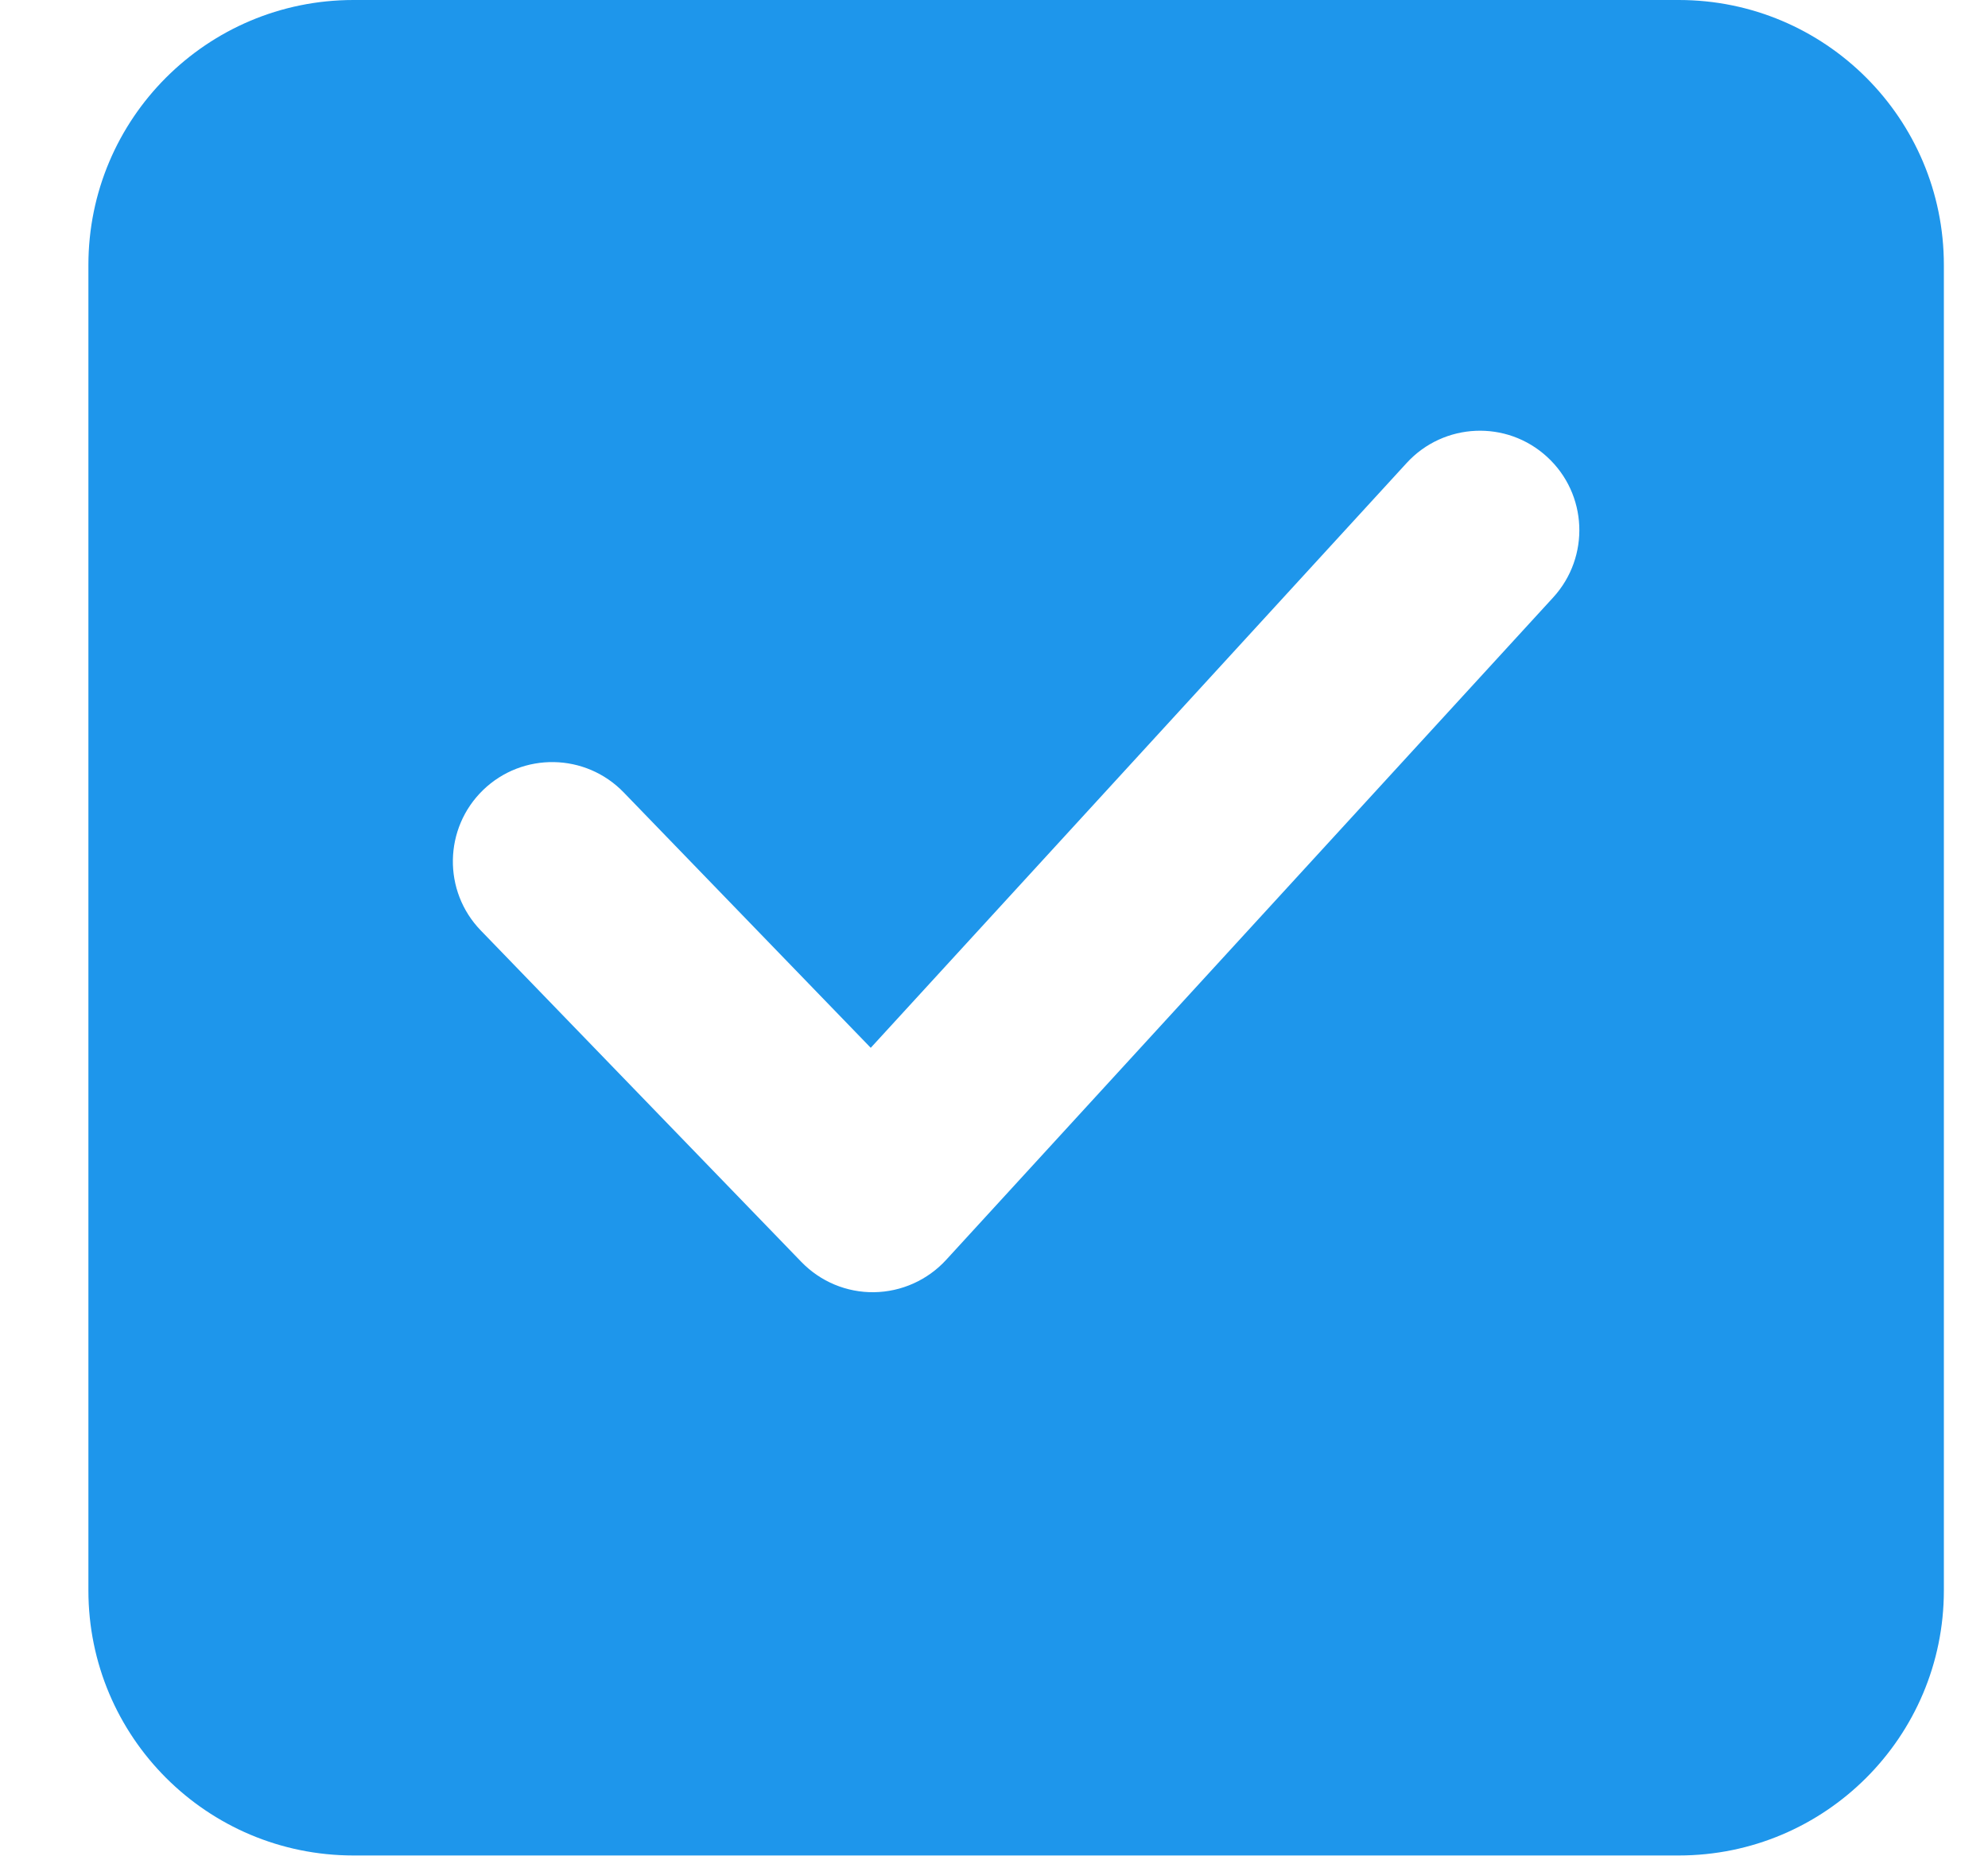
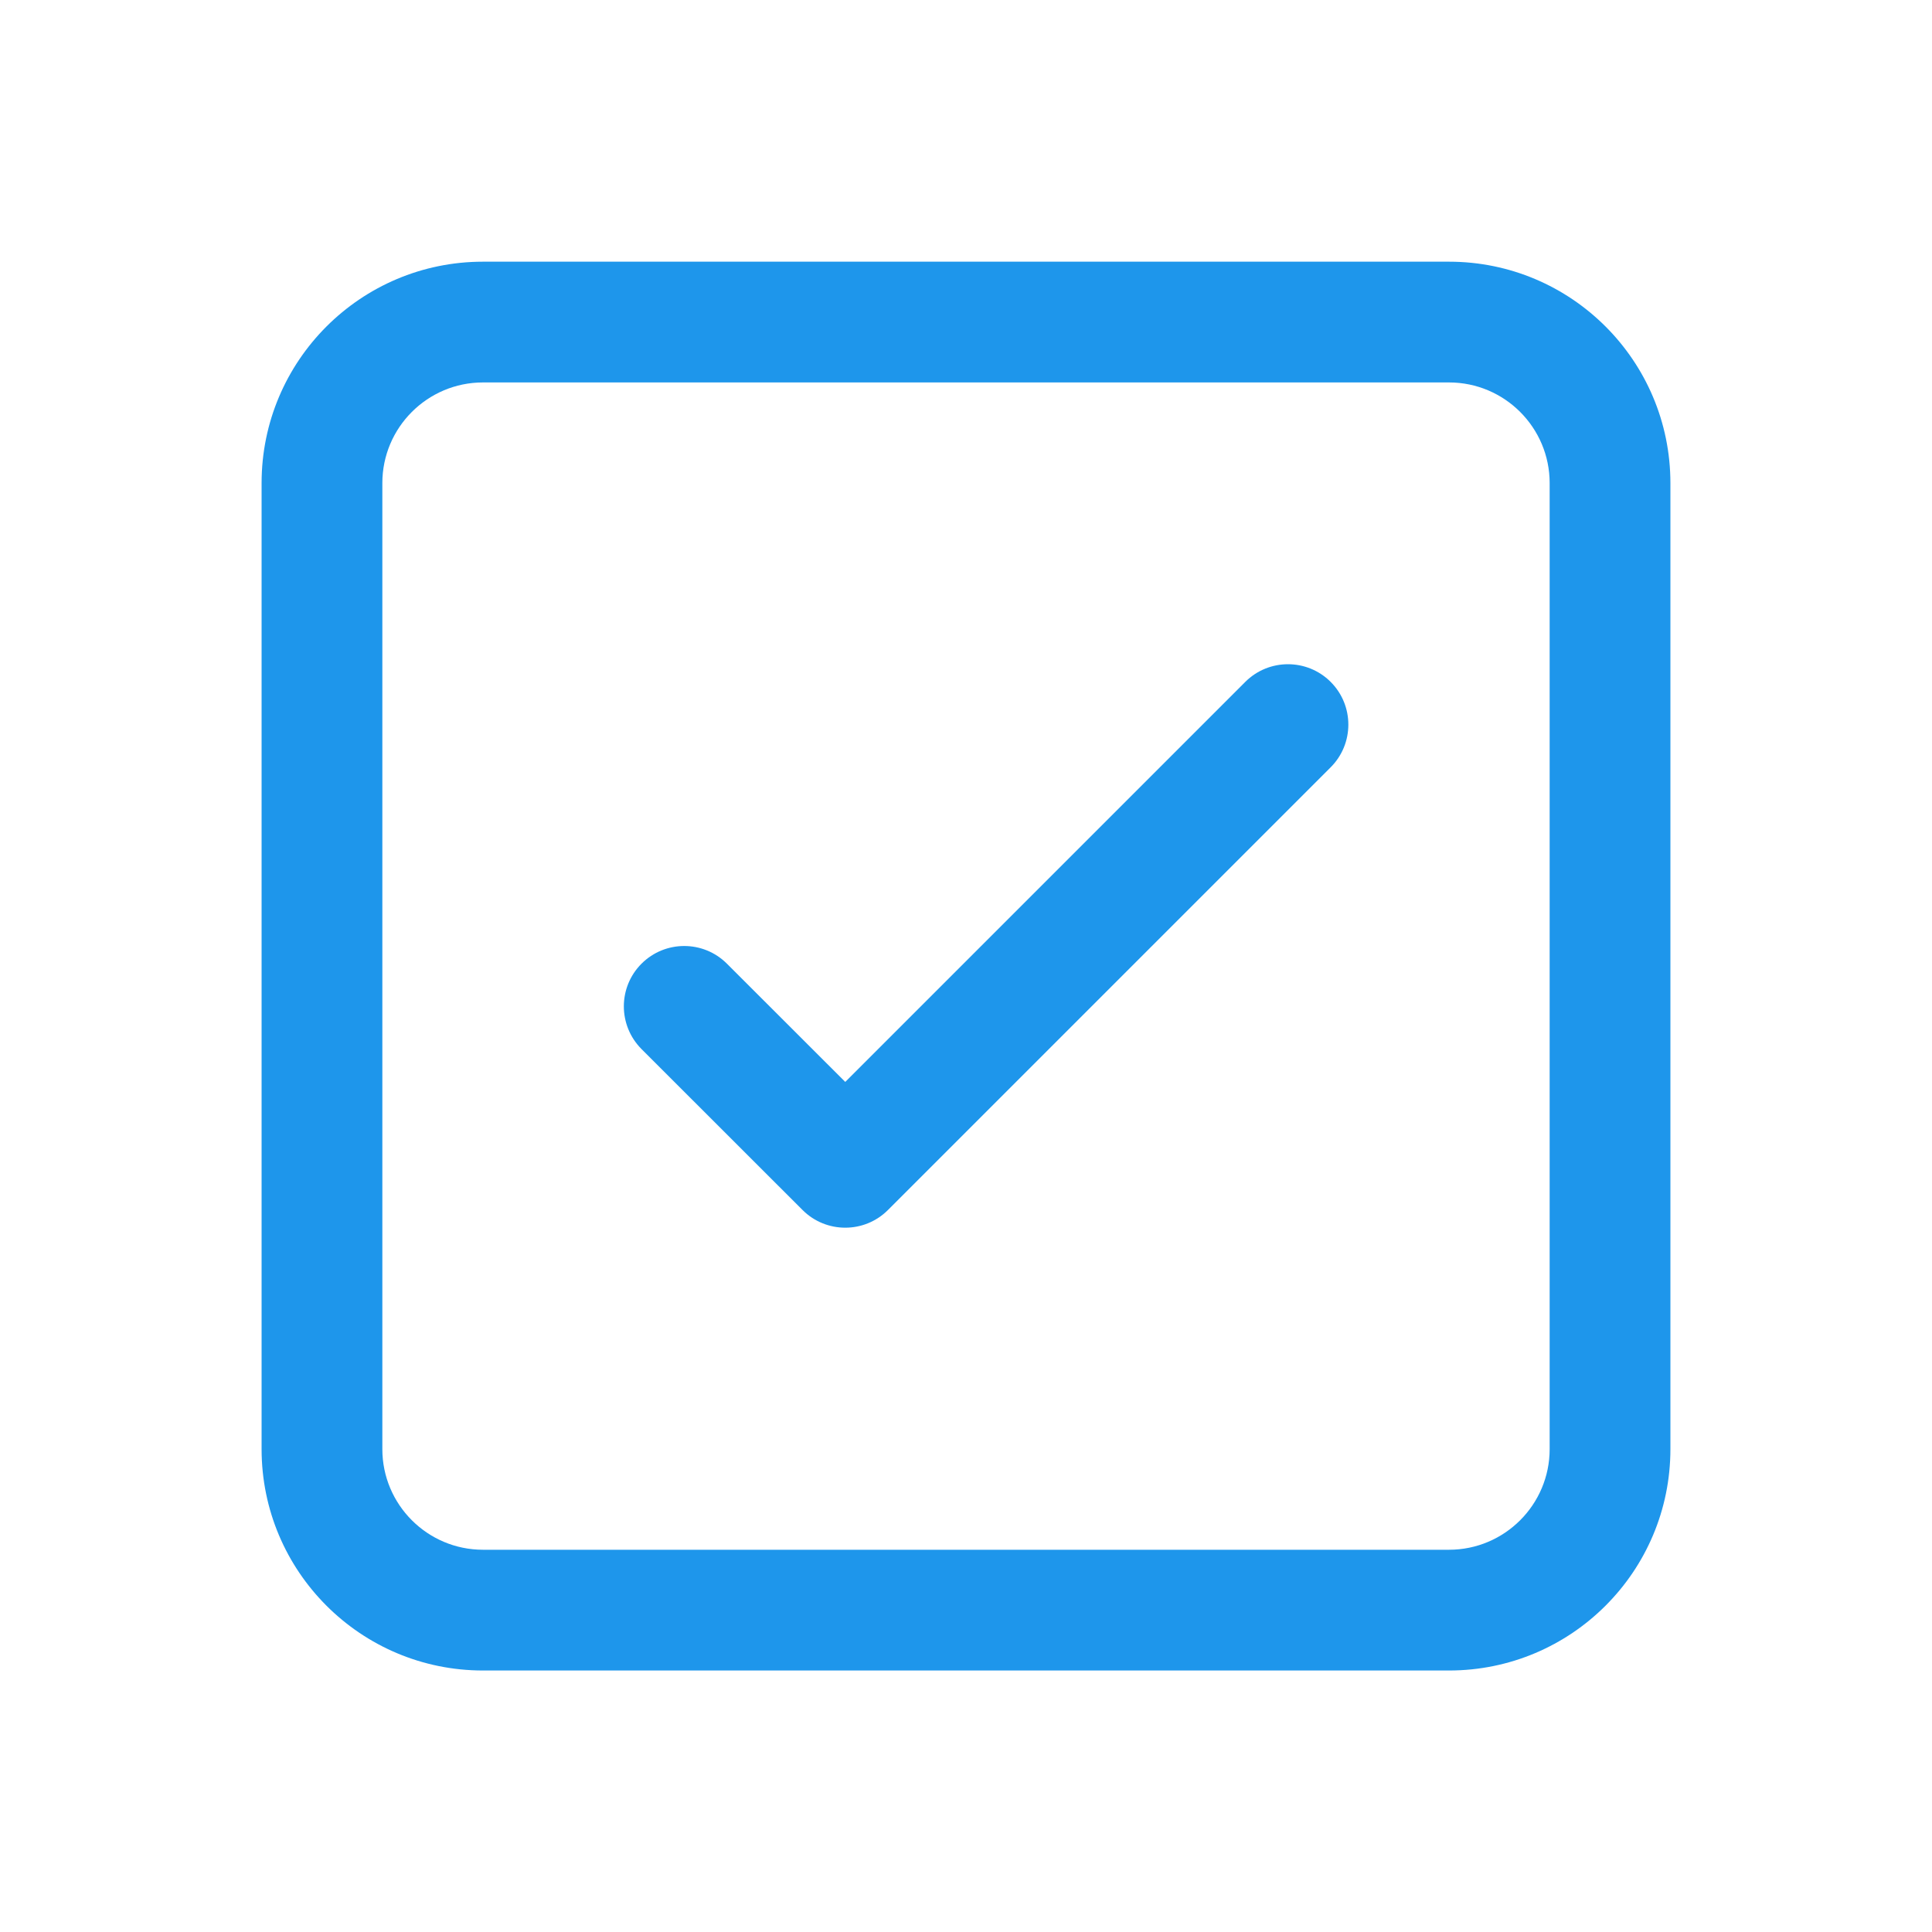
- <svg xmlns="http://www.w3.org/2000/svg" width="15" height="14" viewBox="0 0 15 14" fill="none">
-   <path fill-rule="evenodd" clip-rule="evenodd" d="M2.667 0C1.562 0 0.667 0.895 0.667 2V12C0.667 13.105 1.562 14 2.667 14H12.667C13.771 14 14.667 13.105 14.667 12V2C14.667 0.895 13.771 0 12.667 0H2.667ZM11.72 4.507C11.999 4.201 11.979 3.727 11.673 3.447C11.368 3.167 10.894 3.188 10.614 3.493L6.57 7.906L4.706 5.979C4.418 5.681 3.943 5.673 3.645 5.961C3.348 6.249 3.34 6.724 3.628 7.021L6.046 9.521C6.19 9.67 6.388 9.753 6.595 9.75C6.802 9.747 6.998 9.659 7.138 9.507L11.72 4.507Z" fill="#1E96EB" />
+ <svg xmlns="http://www.w3.org/2000/svg" width="20" height="20" viewBox="0 0 20 20" fill="none">
+   <path fill-rule="evenodd" clip-rule="evenodd" d="M5 2.709C3.734 2.709 2.708 3.735 2.708 5.001V15.001C2.708 16.267 3.734 17.293 5 17.293H15C16.266 17.293 17.292 16.267 17.292 15.001V5.001C17.292 3.735 16.266 2.709 15 2.709H5ZM3.958 5.001C3.958 4.426 4.425 3.959 5 3.959H15C15.575 3.959 16.042 4.426 16.042 5.001V15.001C16.042 15.576 15.575 16.043 15 16.043H5C4.425 16.043 3.958 15.576 3.958 15.001V5.001ZM13.775 7.943C14.019 7.699 14.019 7.303 13.775 7.059C13.531 6.815 13.135 6.815 12.891 7.059L8.75 11.2L7.525 9.976C7.281 9.732 6.885 9.732 6.641 9.976C6.397 10.22 6.397 10.615 6.641 10.86L8.308 12.526C8.552 12.77 8.948 12.77 9.192 12.526L13.775 7.943Z" fill="#1E96EB" />
</svg>
